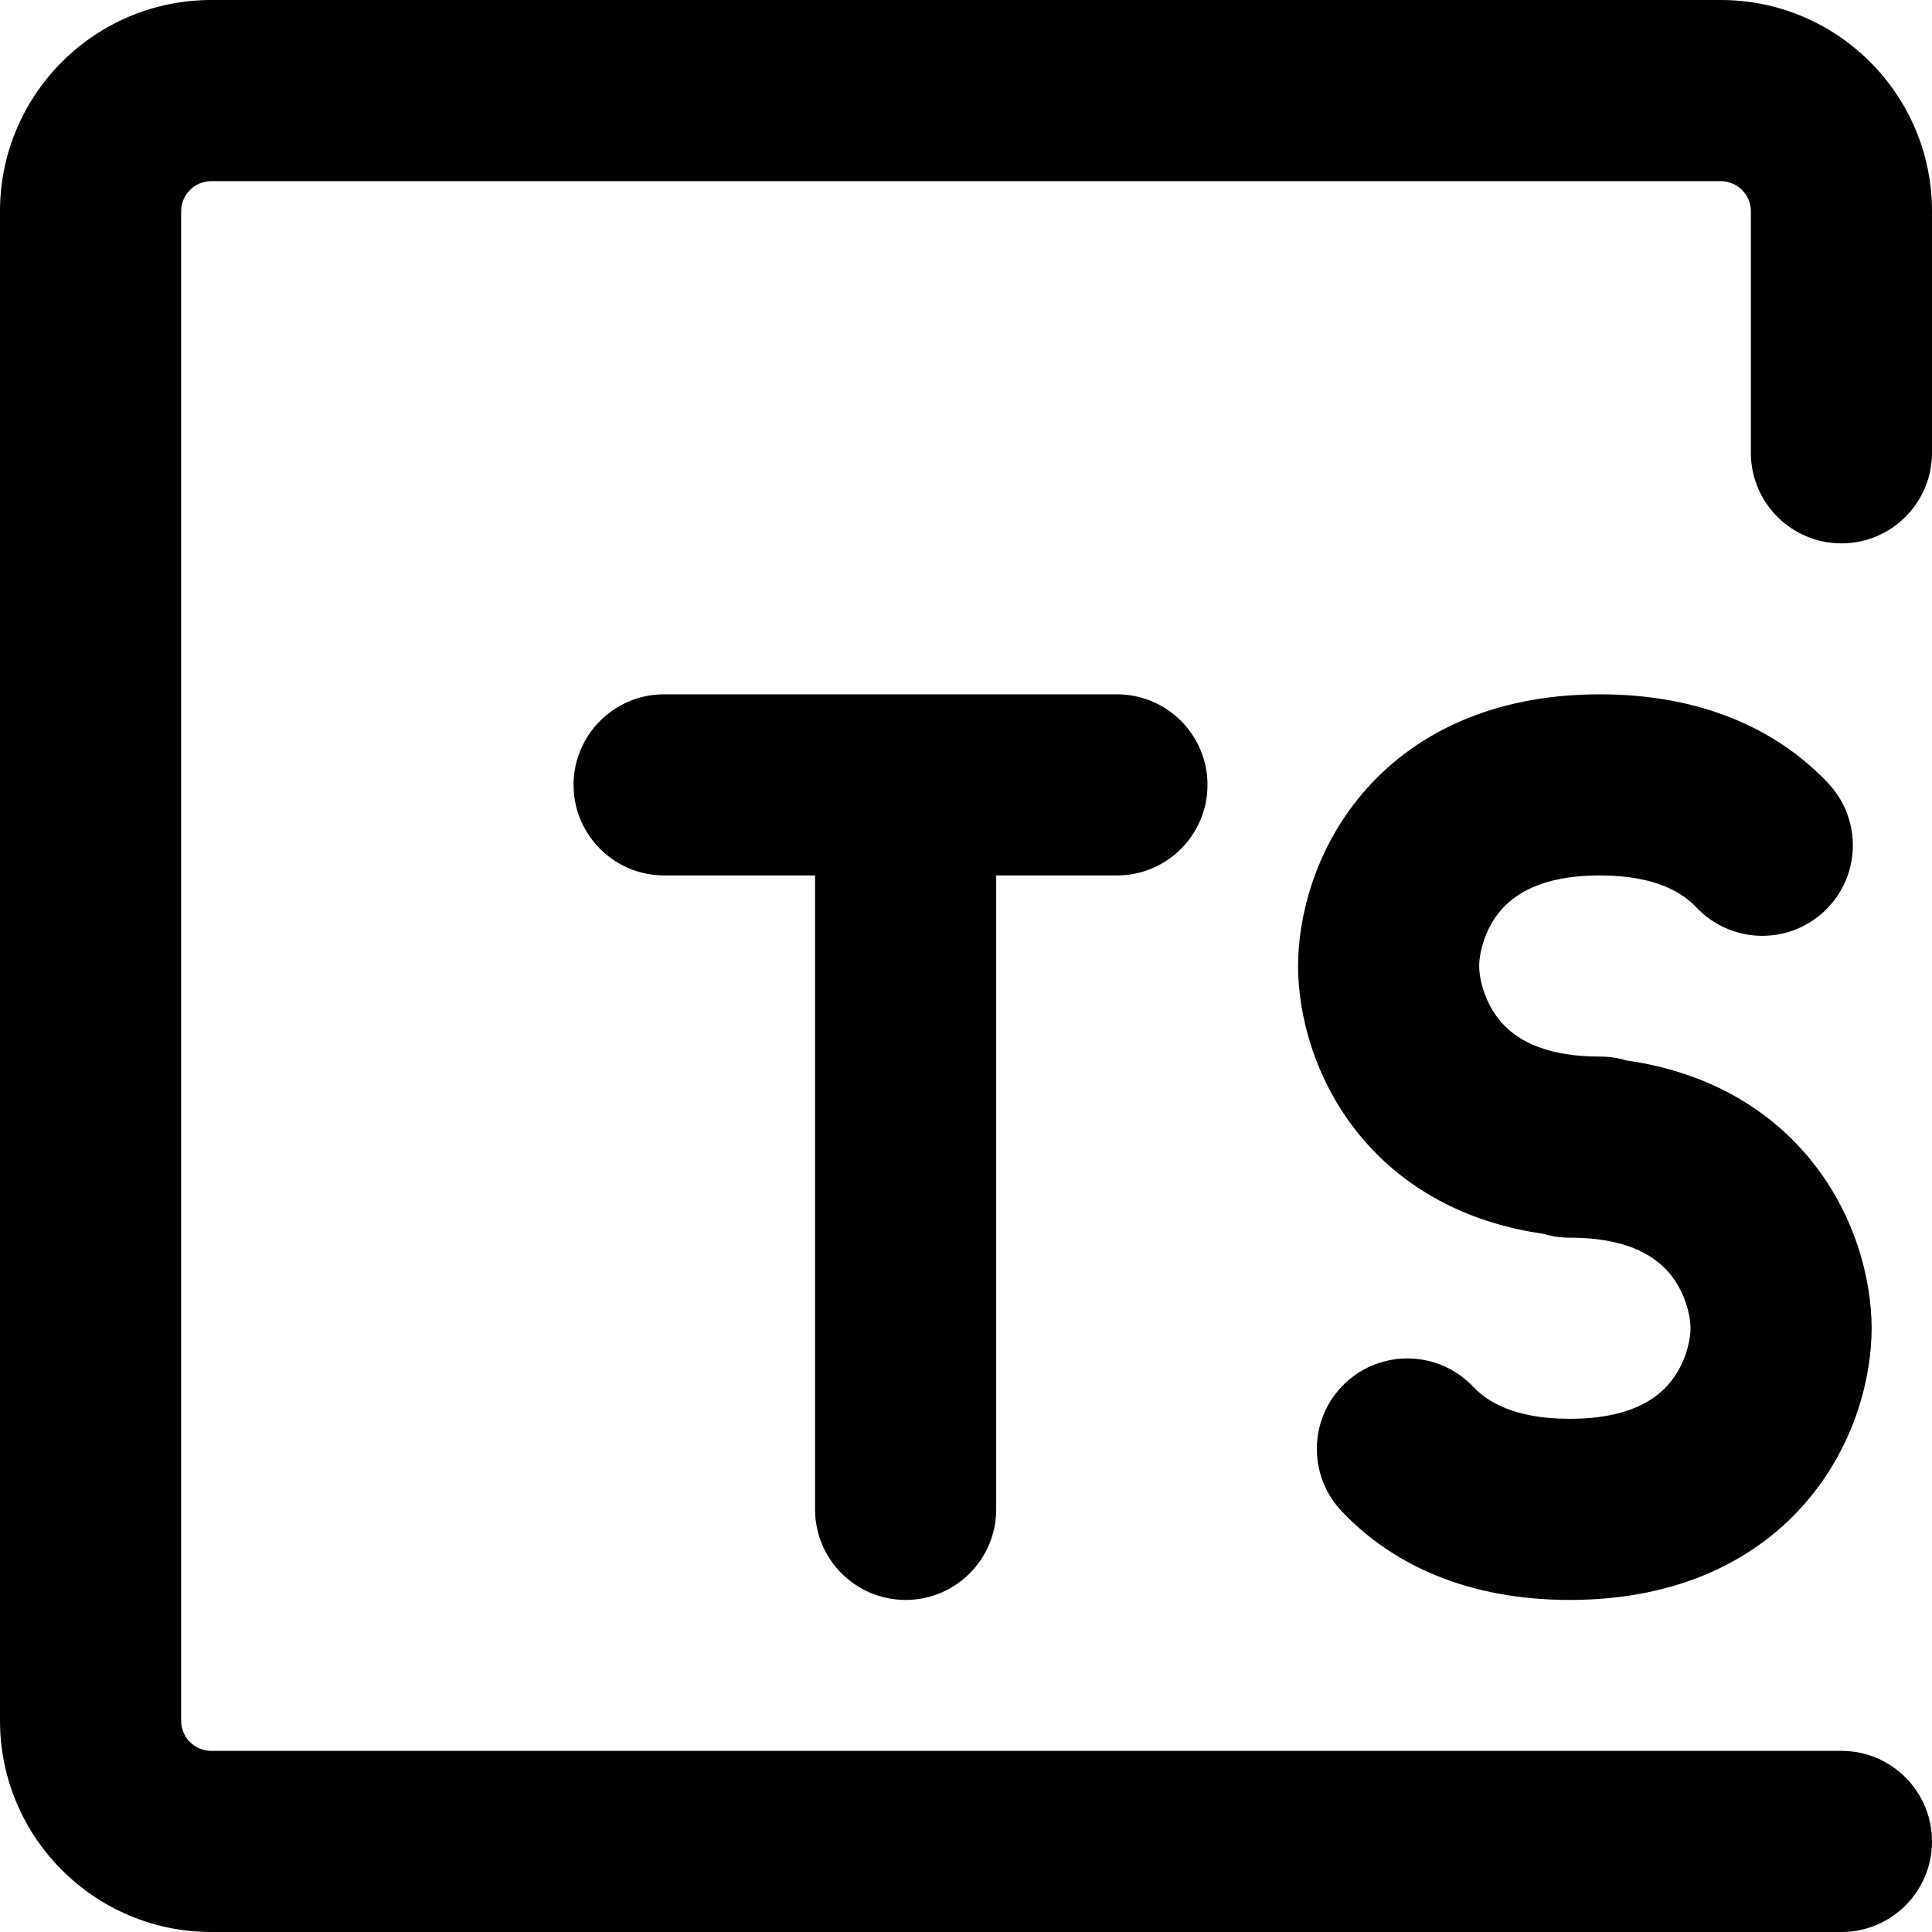
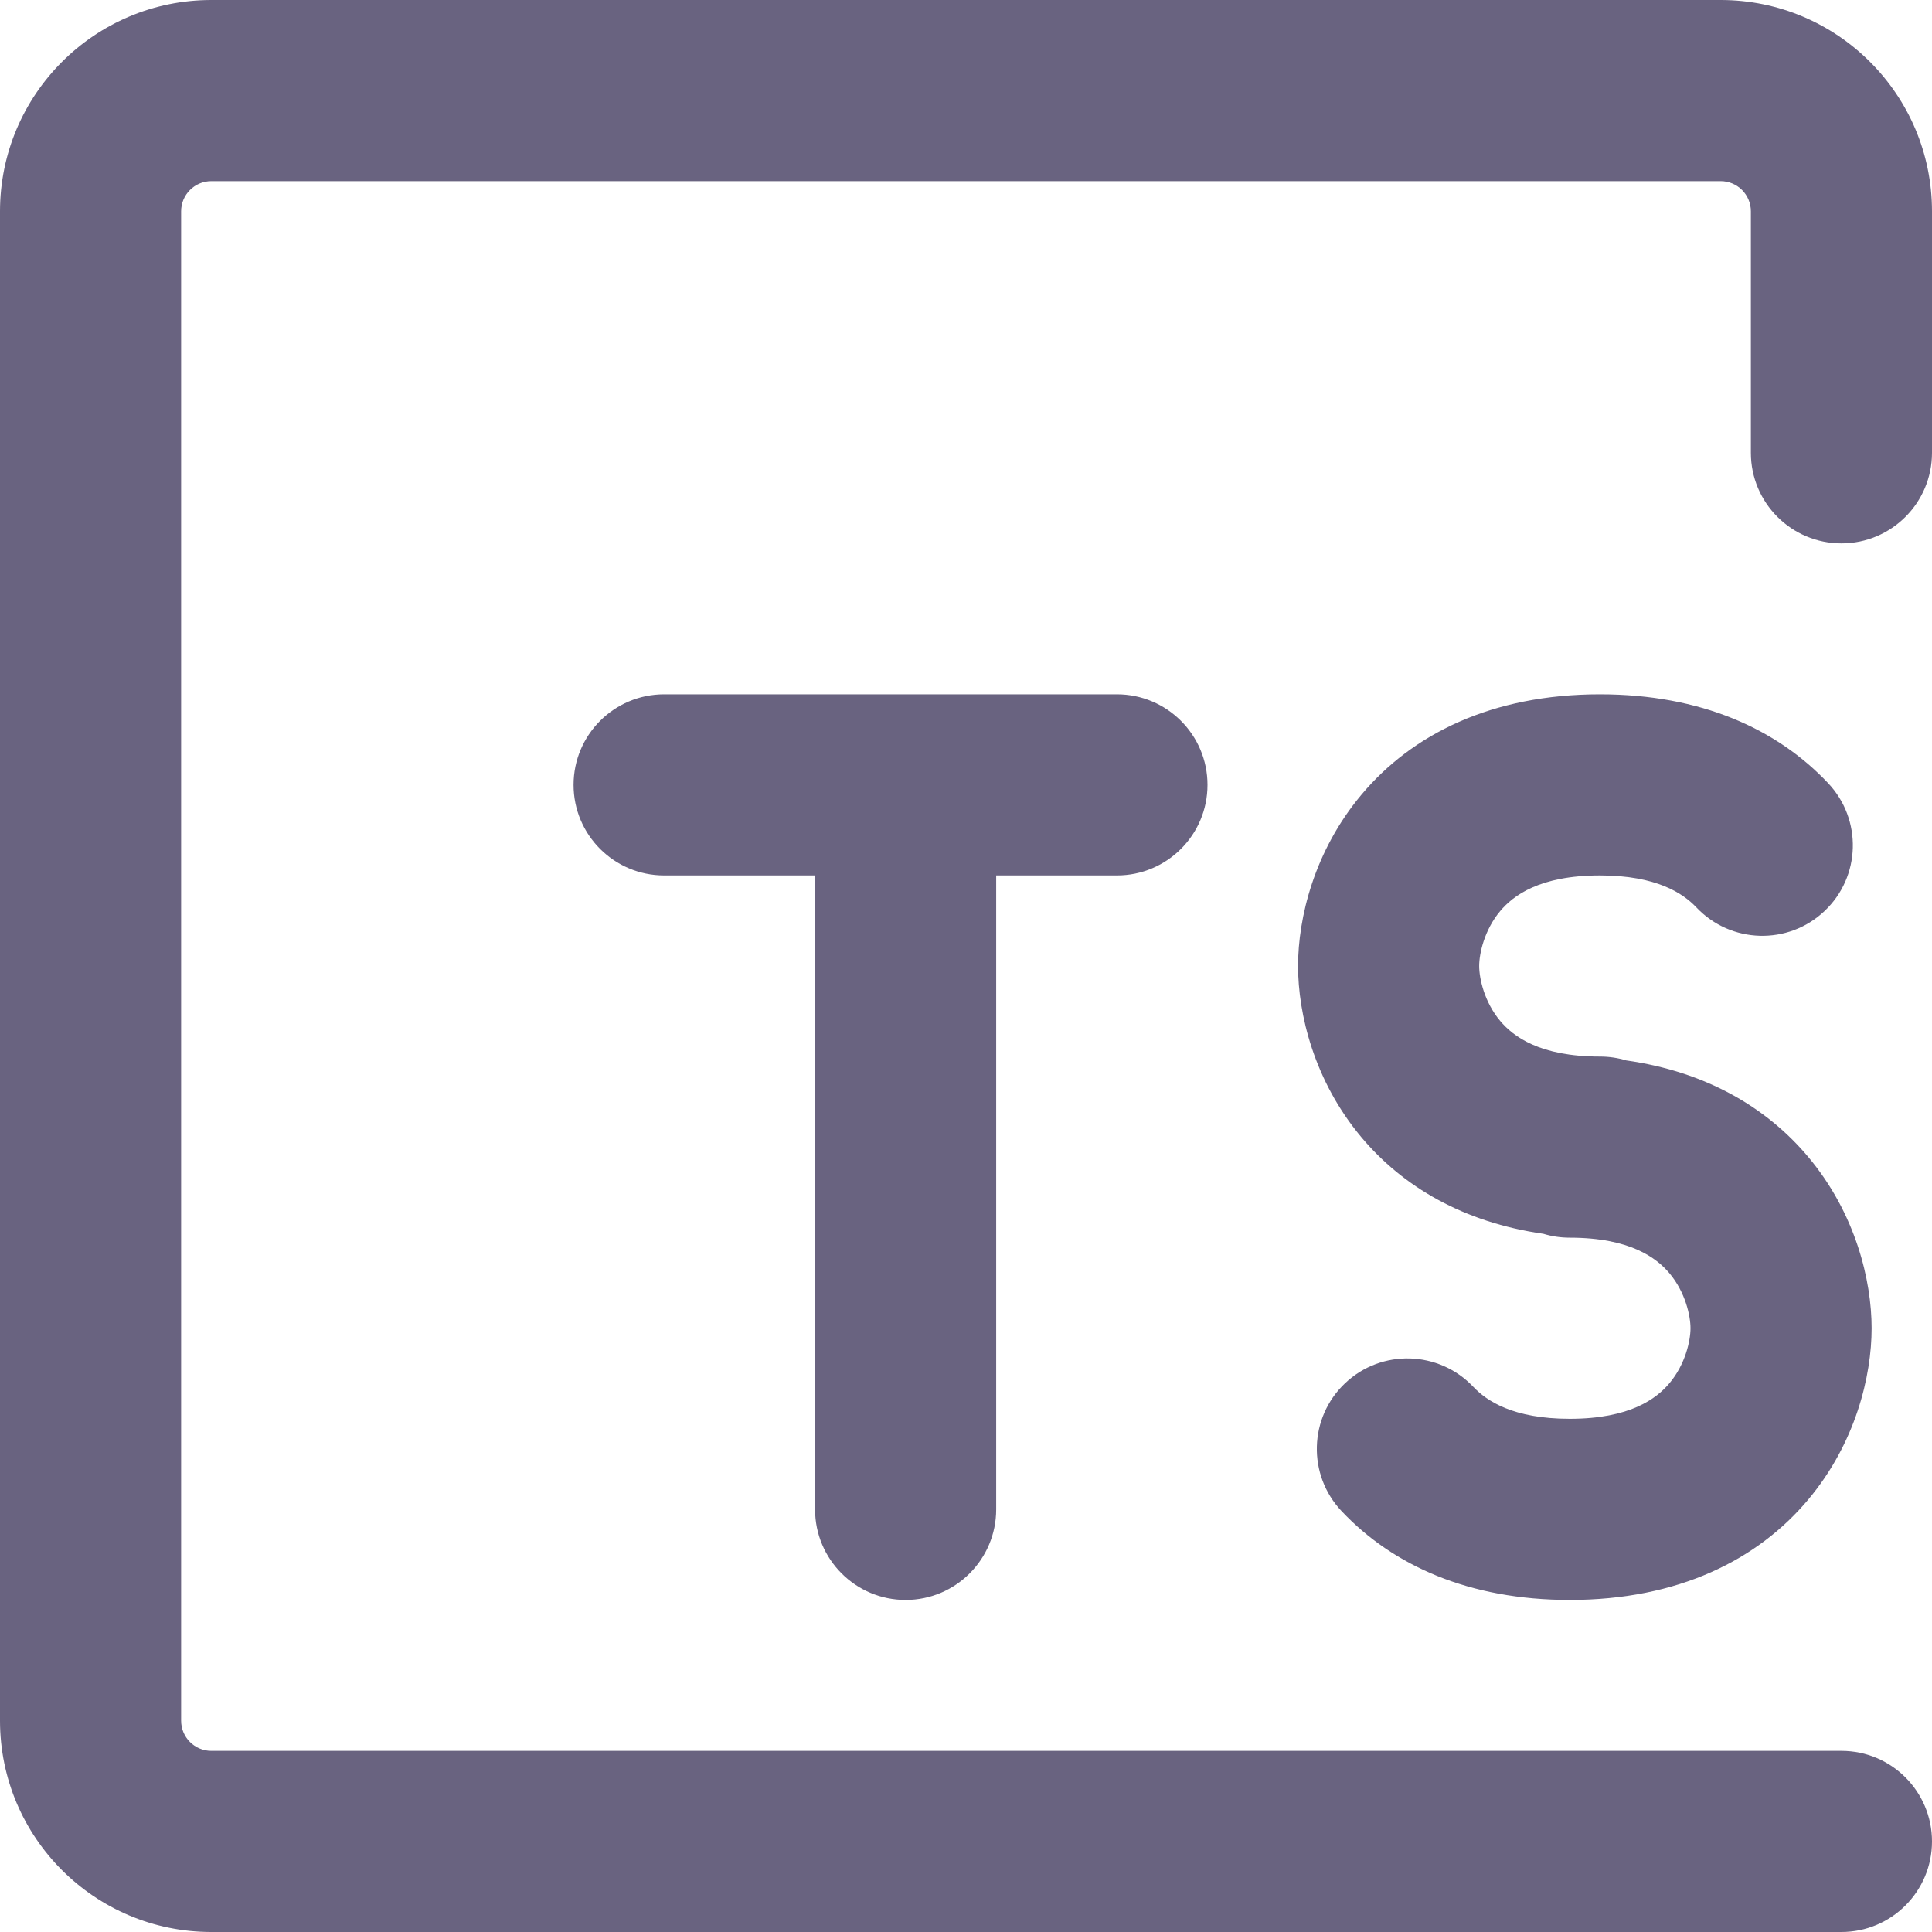
<svg xmlns="http://www.w3.org/2000/svg" width="800px" height="800px" viewBox="0 0 16 16" fill="none">
-   <path fill-rule="nonzero" clip-rule="nonzero" d="M0 1.75C0 0.784 0.784 0 1.75 0H14.25C15.216 0 16 0.784 16 1.75V3.75C16 4.164 15.664 4.5 15.25 4.5C14.836 4.5 14.5 4.164 14.5 3.75V1.75C14.5 1.612 14.388 1.5 14.25 1.5H1.75C1.612 1.5 1.5 1.612 1.5 1.75V14.25C1.5 14.388 1.612 14.5 1.75 14.5H15.25C15.664 14.5 16 14.836 16 15.25C16 15.664 15.664 16 15.25 16H1.75C0.784 16 0 15.216 0 14.25V1.75ZM4.75 6.5C4.75 6.086 5.086 5.75 5.5 5.75H9.25C9.664 5.75 10 6.086 10 6.5C10 6.914 9.664 7.25 9.25 7.25H8.25V12.5C8.25 12.914 7.914 13.25 7.5 13.25C7.086 13.25 6.75 12.914 6.75 12.5V7.25H5.5C5.086 7.25 4.75 6.914 4.75 6.5ZM11.276 6.58C11.694 6.082 12.351 5.75 13.25 5.75C14.085 5.75 14.715 6.036 15.139 6.485C15.424 6.786 15.411 7.261 15.11 7.545C14.809 7.83 14.334 7.816 14.049 7.515C13.939 7.399 13.72 7.25 13.25 7.25C12.749 7.25 12.531 7.418 12.424 7.545C12.293 7.701 12.25 7.896 12.25 8C12.25 8.104 12.293 8.299 12.424 8.455C12.531 8.582 12.749 8.75 13.25 8.75C13.326 8.75 13.399 8.761 13.468 8.782C14.131 8.876 14.632 9.173 14.974 9.58C15.368 10.049 15.5 10.604 15.5 11C15.5 11.396 15.368 11.951 14.974 12.42C14.556 12.918 13.899 13.25 13 13.25C12.165 13.25 11.535 12.964 11.111 12.515C10.826 12.214 10.839 11.739 11.14 11.455C11.441 11.17 11.916 11.184 12.201 11.485C12.311 11.601 12.53 11.75 13 11.75C13.501 11.75 13.719 11.582 13.826 11.455C13.957 11.299 14 11.104 14 11C14 10.896 13.957 10.701 13.826 10.545C13.719 10.418 13.501 10.25 13 10.25C12.924 10.25 12.851 10.239 12.782 10.218C12.119 10.123 11.618 9.827 11.276 9.42C10.882 8.951 10.75 8.396 10.75 8C10.75 7.604 10.882 7.049 11.276 6.58Z" fill="#000000" />
+   <path fill-rule="nonzero" clip-rule="nonzero" d="M0 1.75C0 0.784 0.784 0 1.75 0H14.25C15.216 0 16 0.784 16 1.75V3.75C16 4.164 15.664 4.5 15.25 4.5C14.836 4.5 14.5 4.164 14.5 3.75V1.75C14.5 1.612 14.388 1.5 14.25 1.5H1.75C1.612 1.5 1.5 1.612 1.5 1.75V14.25C1.5 14.388 1.612 14.5 1.75 14.5H15.25C15.664 14.5 16 14.836 16 15.25C16 15.664 15.664 16 15.25 16H1.75C0.784 16 0 15.216 0 14.25V1.75ZM4.75 6.5C4.75 6.086 5.086 5.75 5.5 5.75H9.25C9.664 5.75 10 6.086 10 6.5C10 6.914 9.664 7.25 9.25 7.25H8.25V12.5C8.25 12.914 7.914 13.25 7.5 13.25C7.086 13.25 6.75 12.914 6.75 12.5V7.25H5.5C5.086 7.25 4.75 6.914 4.75 6.5ZM11.276 6.58C11.694 6.082 12.351 5.75 13.25 5.75C14.085 5.75 14.715 6.036 15.139 6.485C15.424 6.786 15.411 7.261 15.11 7.545C14.809 7.83 14.334 7.816 14.049 7.515C13.939 7.399 13.72 7.25 13.25 7.25C12.749 7.25 12.531 7.418 12.424 7.545C12.293 7.701 12.25 7.896 12.25 8C12.25 8.104 12.293 8.299 12.424 8.455C12.531 8.582 12.749 8.75 13.25 8.75C13.326 8.75 13.399 8.761 13.468 8.782C14.131 8.876 14.632 9.173 14.974 9.58C15.368 10.049 15.5 10.604 15.5 11C15.5 11.396 15.368 11.951 14.974 12.42C14.556 12.918 13.899 13.25 13 13.25C12.165 13.25 11.535 12.964 11.111 12.515C10.826 12.214 10.839 11.739 11.14 11.455C11.441 11.17 11.916 11.184 12.201 11.485C12.311 11.601 12.53 11.75 13 11.75C13.501 11.75 13.719 11.582 13.826 11.455C13.957 11.299 14 11.104 14 11C14 10.896 13.957 10.701 13.826 10.545C13.719 10.418 13.501 10.25 13 10.25C12.924 10.25 12.851 10.239 12.782 10.218C12.119 10.123 11.618 9.827 11.276 9.42C10.882 8.951 10.75 8.396 10.75 8C10.75 7.604 10.882 7.049 11.276 6.58Z" fill="#696380" />
</svg>
